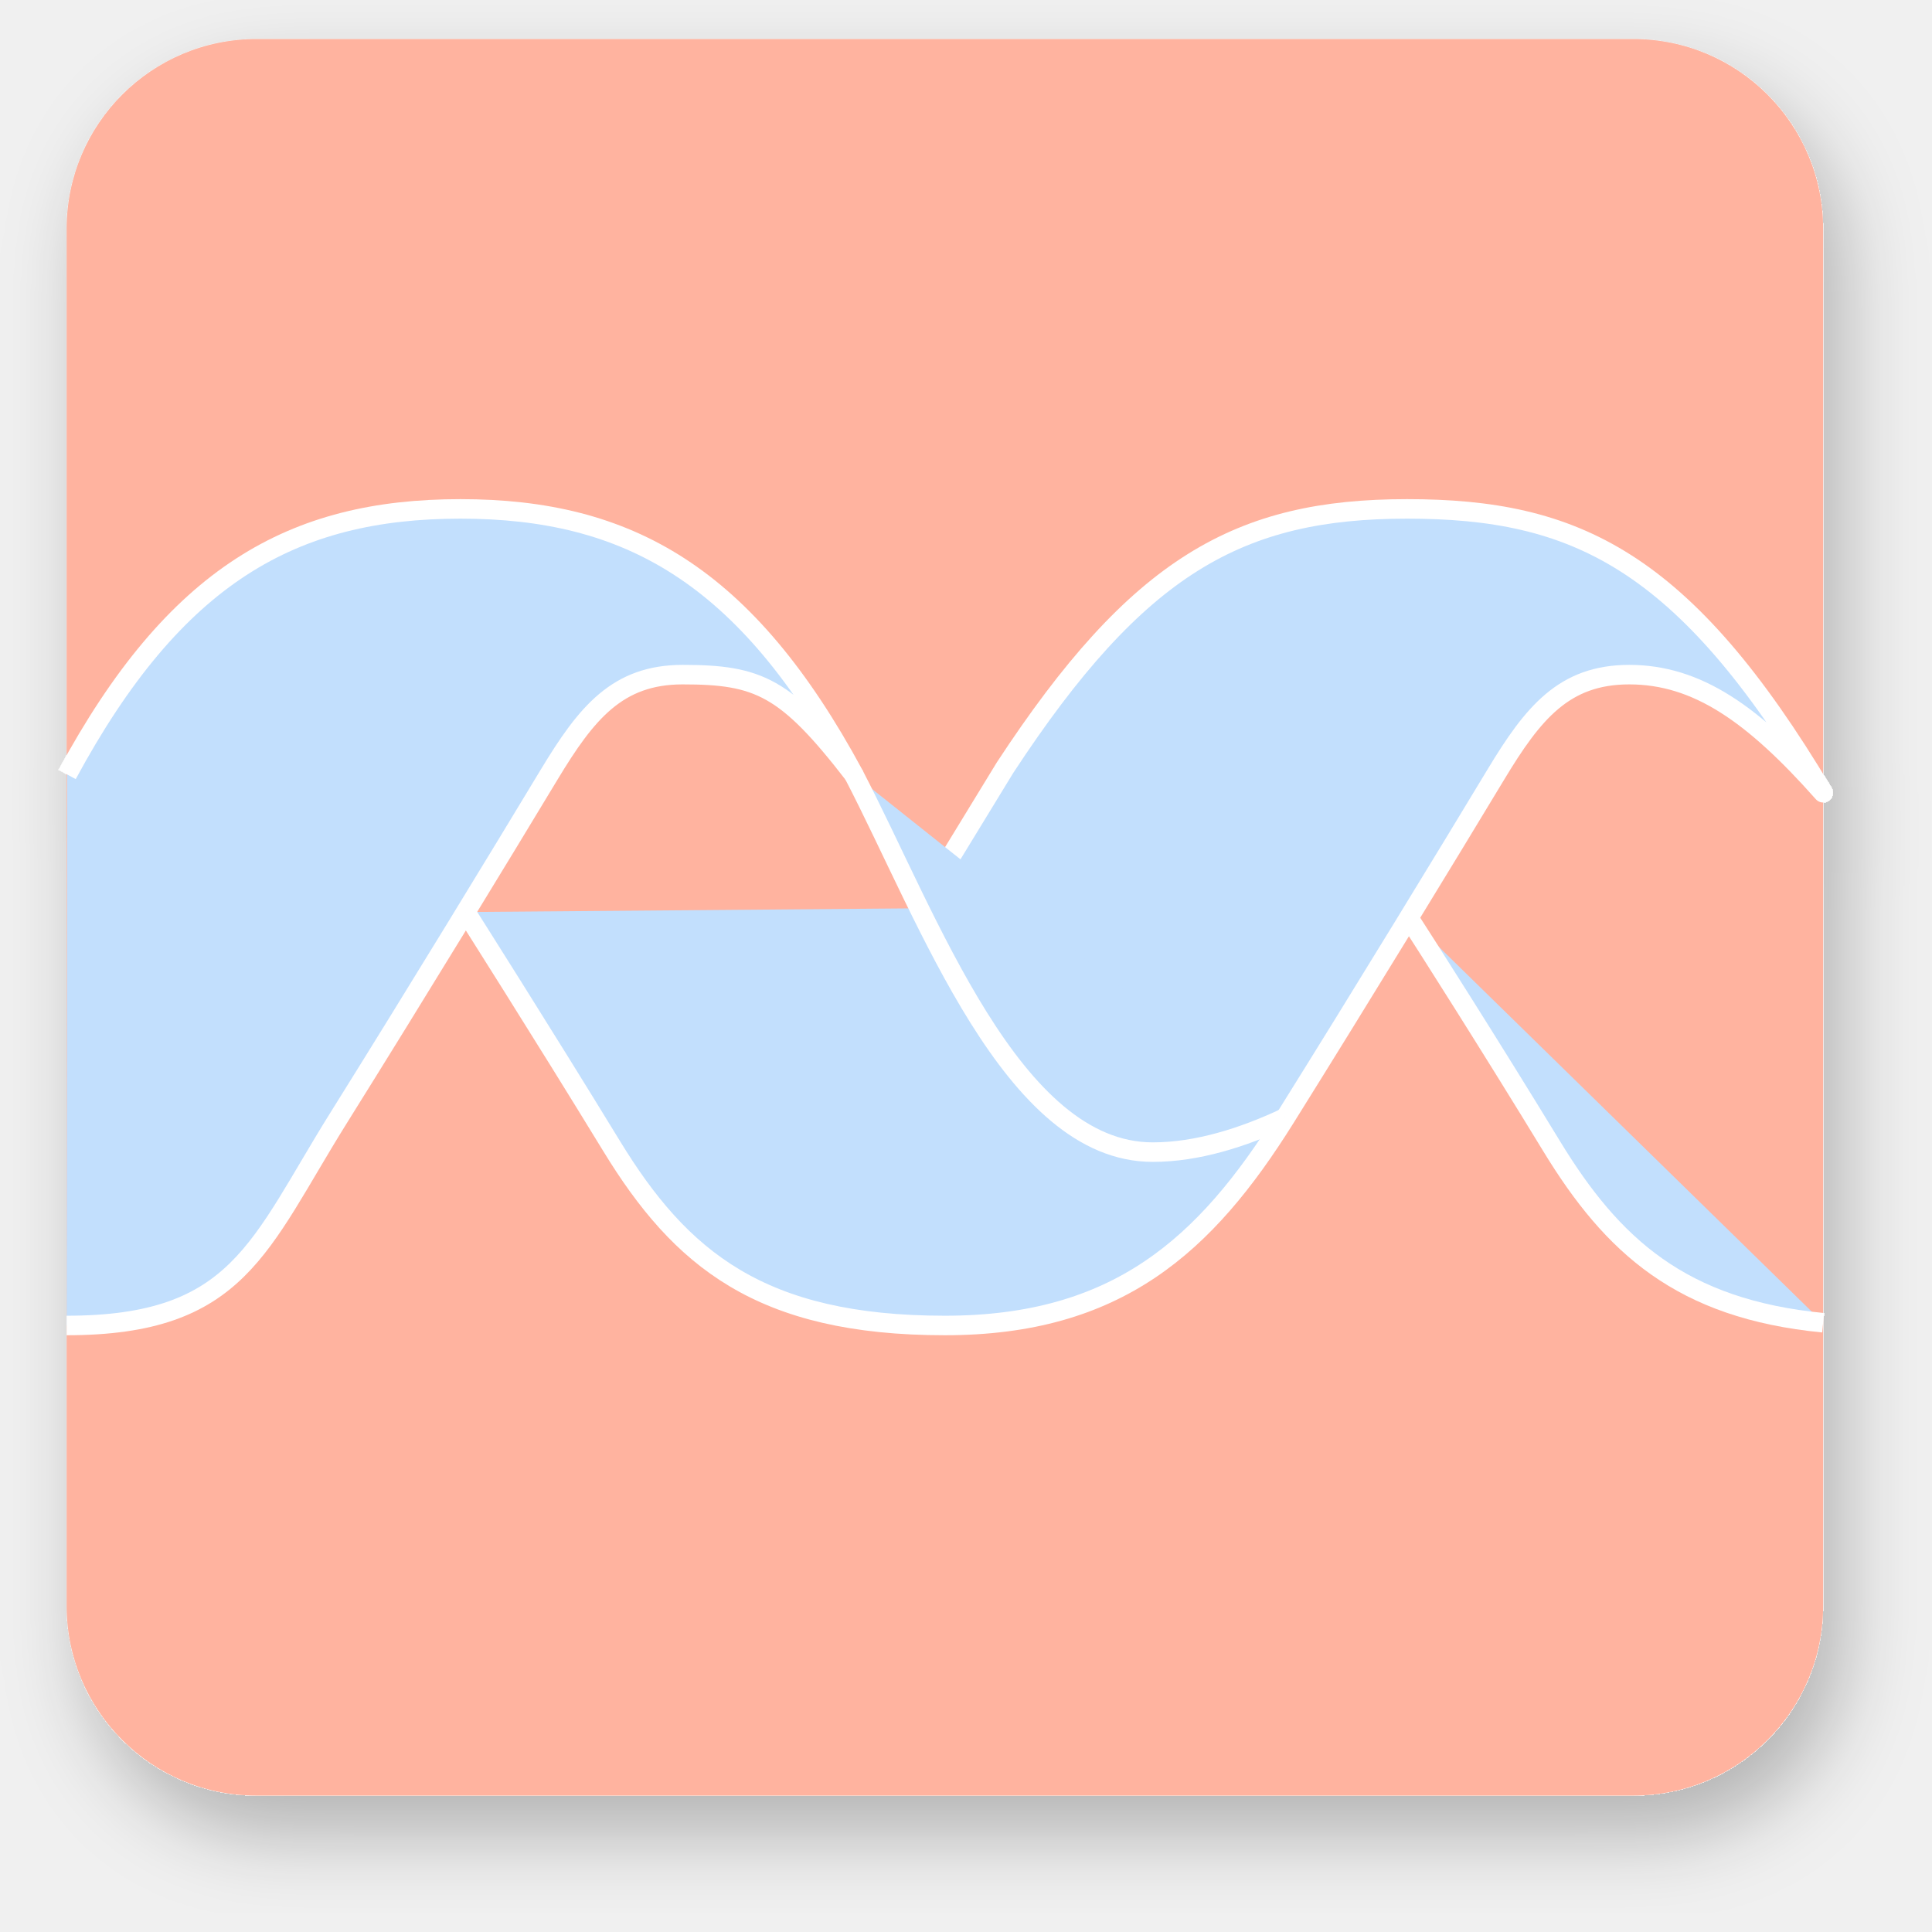
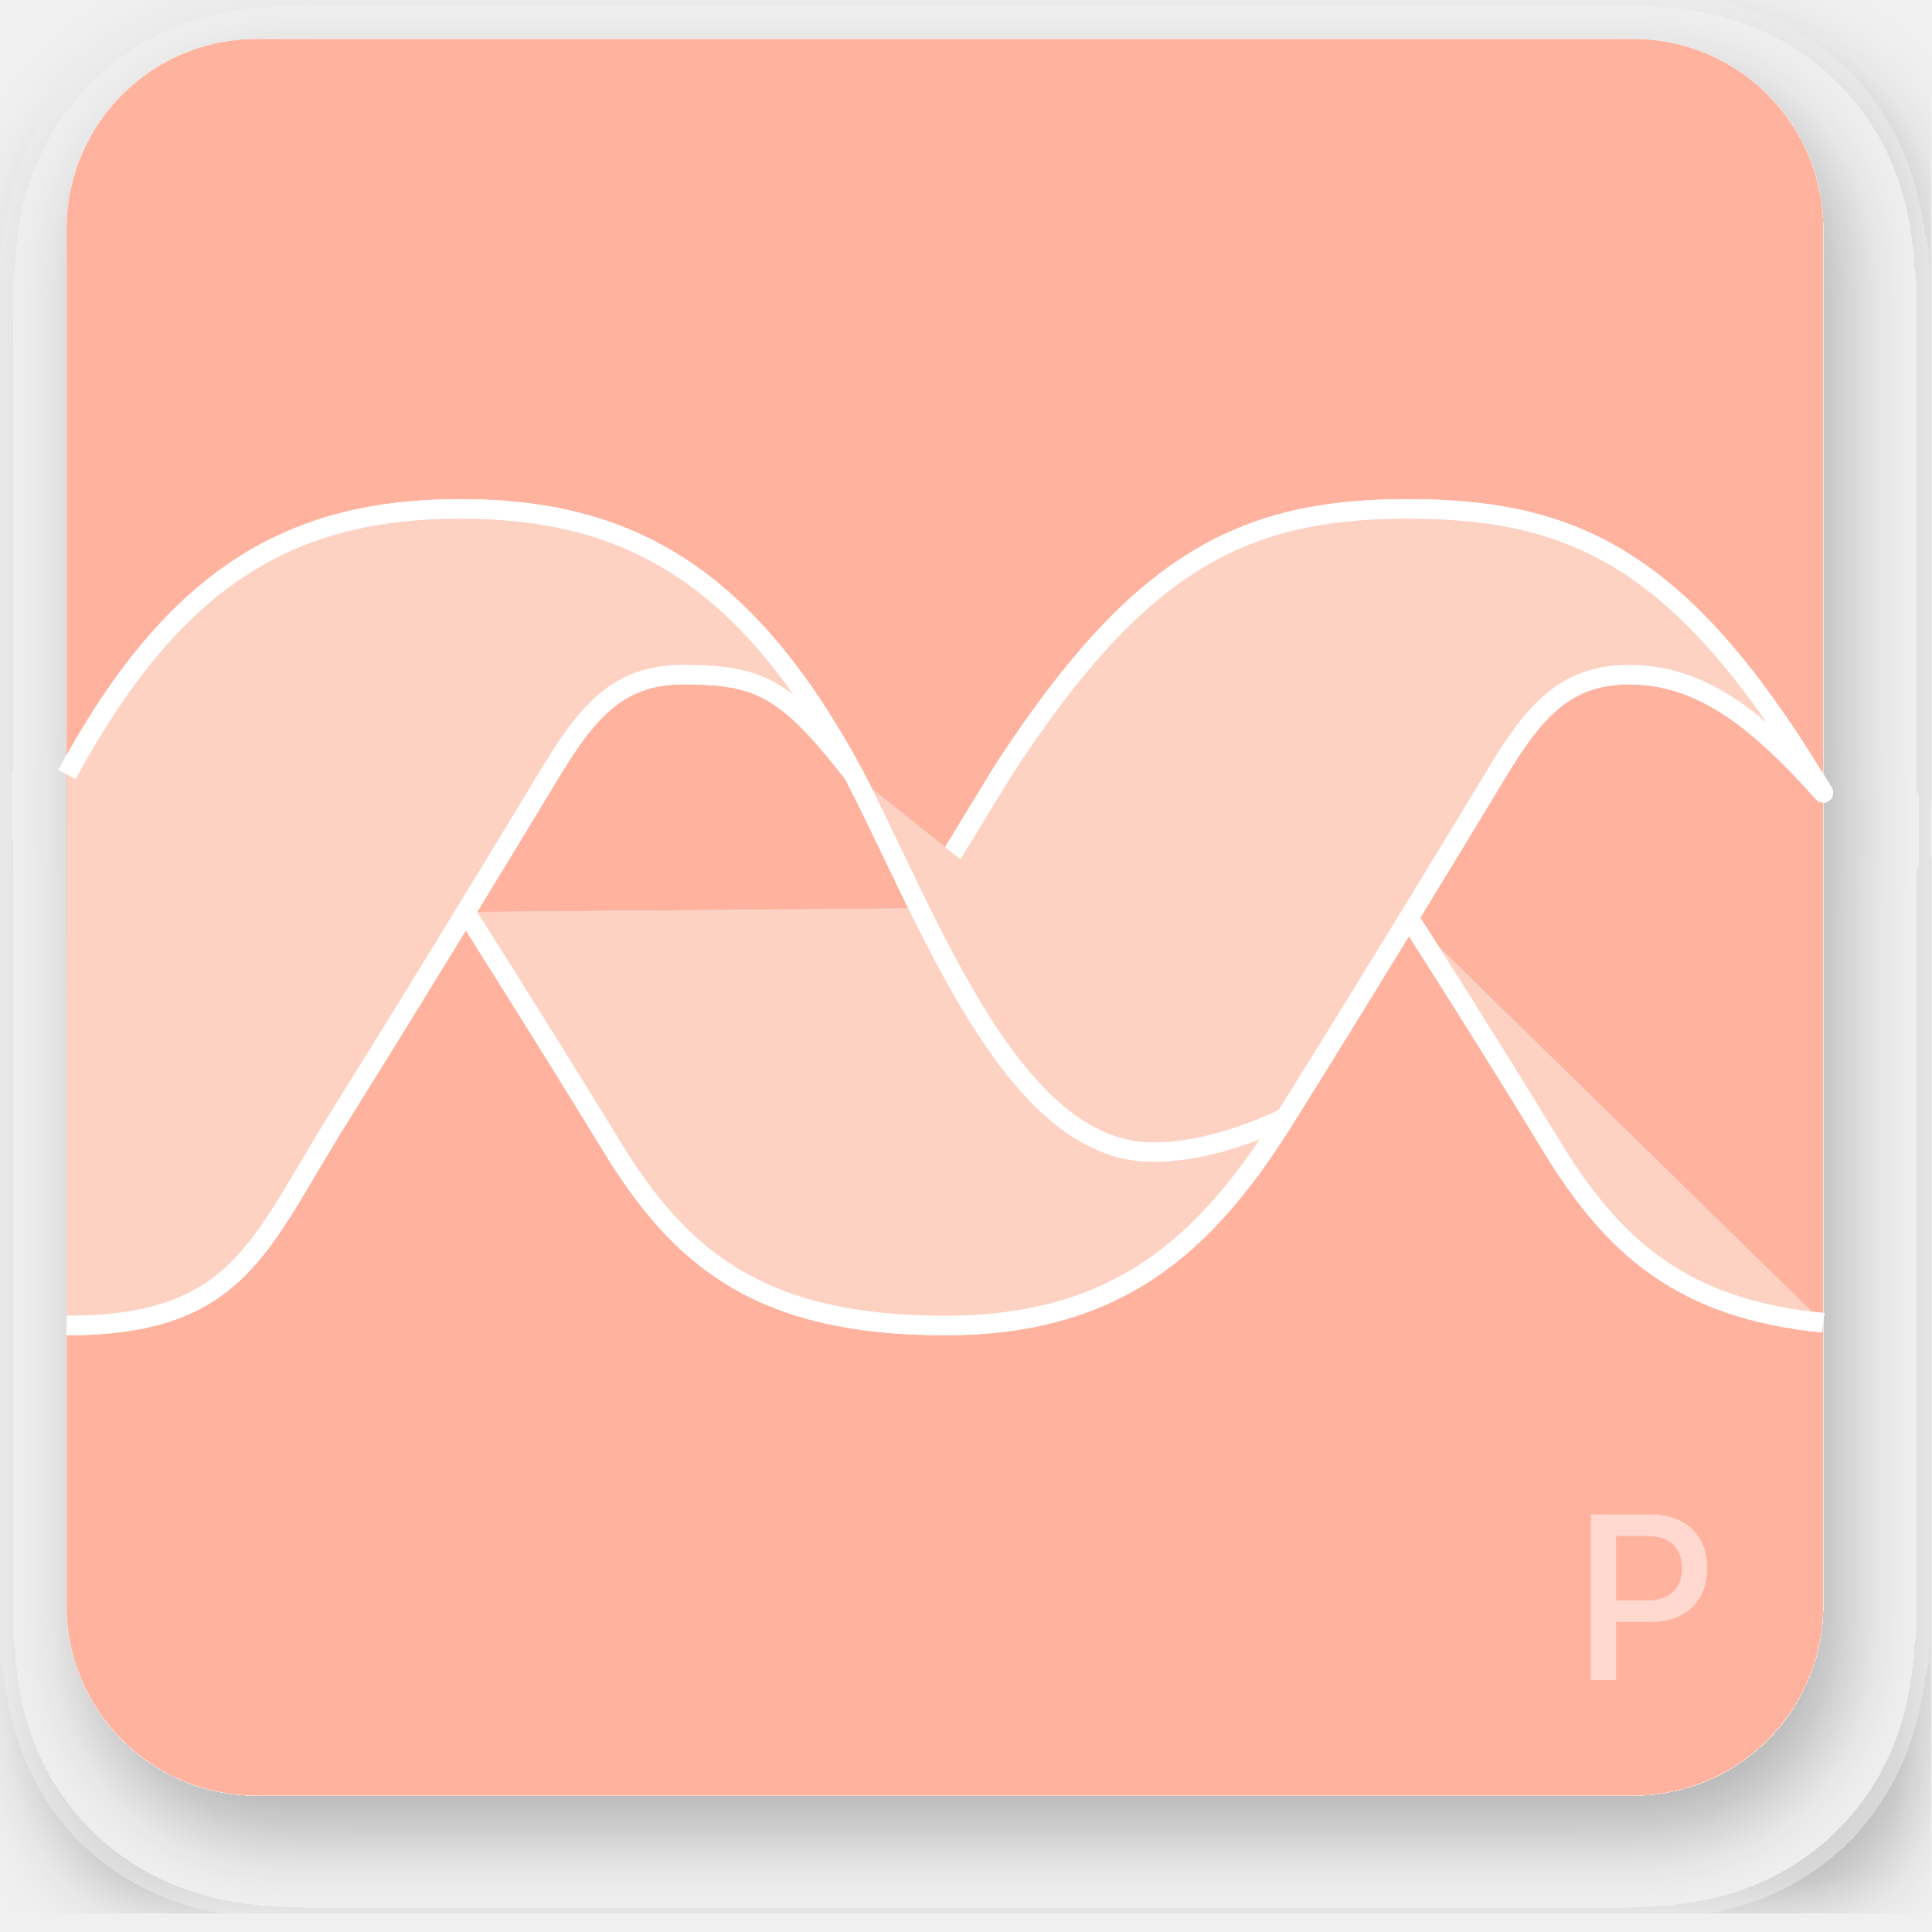
<svg xmlns="http://www.w3.org/2000/svg" width="89" height="89" viewBox="0 0 89 89" fill="none">
-   <g filter="url(#filter0_d_662_8340)">
-     <path d="M75.238 1.798H11.816C6.985 1.798 3.069 5.715 3.069 10.546V73.967C3.069 78.799 6.985 82.715 11.816 82.715H75.238C80.069 82.715 83.985 78.799 83.985 73.967V10.546C83.985 5.715 80.069 1.798 75.238 1.798Z" fill="#FFB39F" />
-     <path d="M3.069 61.06C11.001 61.06 11.921 57.382 15.6 51.495C19.278 45.608 23.068 39.379 25.301 35.677C27.014 32.84 28.439 31.078 31.446 31.078C34.939 31.078 36.203 31.629 39.33 35.677C34.364 26.478 28.936 23.443 21.212 23.443C13.487 23.443 8.059 26.478 3.093 35.677" fill="#C2DFFD" />
-     <path d="M3.069 61.06C11.001 61.06 11.921 57.382 15.6 51.495C19.278 45.608 23.068 39.379 25.301 35.677C27.014 32.84 28.439 31.078 31.446 31.078C34.939 31.078 36.203 31.629 39.33 35.677C34.364 26.478 28.936 23.443 21.212 23.443C13.487 23.443 8.059 26.478 3.093 35.677" stroke="white" stroke-width="0.899" stroke-linejoin="round" />
-     <path d="M21.454 42.014C21.454 42.014 25.003 47.602 28.176 52.798C31.35 57.994 35.028 61.06 43.527 61.06C51.459 61.06 55.531 57.382 59.207 51.495C62.883 45.608 66.677 39.379 68.91 35.677C70.621 32.84 72.049 31.078 75.053 31.078C78.181 31.078 80.761 32.886 83.985 36.519C77.566 25.759 72.547 23.443 64.819 23.443C57.09 23.443 52.412 26.034 46.295 35.368L42.341 41.842" fill="#C2DFFD" />
-     <path d="M21.454 42.014C21.454 42.014 25.003 47.602 28.176 52.798C31.35 57.994 35.028 61.06 43.527 61.06C51.459 61.06 55.531 57.382 59.207 51.495C62.883 45.608 66.677 39.379 68.91 35.677C70.621 32.84 72.049 31.078 75.053 31.078C78.181 31.078 80.761 32.886 83.985 36.519C77.566 25.759 72.547 23.443 64.819 23.443C57.09 23.443 52.412 26.034 46.295 35.368L42.341 41.842" stroke="white" stroke-width="0.899" stroke-linejoin="round" />
-     <path d="M64.893 42.257V42.279C65.658 43.46 68.72 48.271 71.476 52.798C74.275 57.391 77.446 60.299 83.985 60.934M39.328 35.674C42.801 42.36 46.619 53.074 53.103 53.074C55.139 53.074 57.258 52.407 59.207 51.49" fill="#C2DFFD" />
-     <path d="M64.893 42.257V42.279C65.658 43.46 68.72 48.271 71.476 52.798C74.275 57.391 77.446 60.299 83.985 60.934M39.328 35.674C42.801 42.36 46.619 53.074 53.103 53.074C55.139 53.074 57.258 52.407 59.207 51.49" stroke="white" stroke-width="0.899" stroke-linejoin="round" />
+   <g filter="url(#filter0_d_662_8339)">
+     <g filter="url(#filter1_d_662_8339)">
+       <path d="M75.238 1.798H11.816C6.985 1.798 3.069 5.715 3.069 10.546V73.967C3.069 78.799 6.985 82.715 11.816 82.715H75.238C80.069 82.715 83.985 78.799 83.985 73.967V10.546C83.985 5.715 80.069 1.798 75.238 1.798Z" fill="#FFB39F" />
+       <path d="M3.069 61.06C11.001 61.06 11.921 57.382 15.6 51.495C19.278 45.608 23.068 39.379 25.301 35.677C27.014 32.84 28.439 31.078 31.446 31.078C34.939 31.078 36.203 31.629 39.33 35.677C34.364 26.478 28.936 23.443 21.212 23.443C13.487 23.443 8.059 26.478 3.093 35.677" fill="#C2DFFD" />
+       <path d="M3.069 61.06C11.001 61.06 11.921 57.382 15.6 51.495C19.278 45.608 23.068 39.379 25.301 35.677C27.014 32.84 28.439 31.078 31.446 31.078C34.939 31.078 36.203 31.629 39.33 35.677C34.364 26.478 28.936 23.443 21.212 23.443C13.487 23.443 8.059 26.478 3.093 35.677" stroke="white" stroke-width="0.899" stroke-linejoin="round" />
+       <path d="M21.454 42.014C21.454 42.014 25.003 47.602 28.176 52.798C31.35 57.994 35.028 61.06 43.527 61.06C51.459 61.06 55.531 57.382 59.207 51.495C62.883 45.608 66.677 39.379 68.91 35.677C70.621 32.84 72.049 31.078 75.053 31.078C78.181 31.078 80.761 32.886 83.985 36.519C77.566 25.759 72.547 23.443 64.819 23.443C57.09 23.443 52.412 26.034 46.295 35.368L42.341 41.842" fill="#C2DFFD" />
+       <path d="M21.454 42.014C21.454 42.014 25.003 47.602 28.176 52.798C31.35 57.994 35.028 61.06 43.527 61.06C51.459 61.06 55.531 57.382 59.207 51.495C62.883 45.608 66.677 39.379 68.91 35.677C70.621 32.84 72.049 31.078 75.053 31.078C78.181 31.078 80.761 32.886 83.985 36.519C77.566 25.759 72.547 23.443 64.819 23.443C57.09 23.443 52.412 26.034 46.295 35.368L42.341 41.842" stroke="white" stroke-width="0.899" stroke-linejoin="round" />
+       <path d="M64.893 42.257V42.279C65.658 43.46 68.72 48.271 71.476 52.798C74.275 57.391 77.446 60.299 83.985 60.934M39.328 35.674C42.801 42.36 46.619 53.074 53.103 53.074C55.139 53.074 57.258 52.407 59.207 51.49" fill="#C2DFFD" />
+       <path d="M64.893 42.257V42.279C65.658 43.46 68.72 48.271 71.476 52.798C74.275 57.391 77.446 60.299 83.985 60.934M39.328 35.674C42.801 42.36 46.619 53.074 53.103 53.074C55.139 53.074 57.258 52.407 59.207 51.49" stroke="white" stroke-width="0.899" stroke-linejoin="round" />
+     </g>
+     <path d="M3.069 61.06C11.001 61.06 11.921 57.382 15.6 51.495C19.278 45.608 23.068 39.379 25.301 35.677C27.014 32.84 28.439 31.078 31.447 31.078C34.939 31.078 36.203 31.629 39.33 35.677C34.364 26.478 28.936 23.443 21.212 23.443C13.487 23.443 8.059 26.478 3.093 35.677" fill="#FDD2C2" />
+     <path d="M3.069 61.06C11.001 61.06 11.921 57.382 15.6 51.495C19.278 45.608 23.068 39.379 25.301 35.677C27.014 32.84 28.439 31.078 31.447 31.078C34.939 31.078 36.203 31.629 39.33 35.677C34.364 26.478 28.936 23.443 21.212 23.443C13.487 23.443 8.059 26.478 3.093 35.677" stroke="white" stroke-width="0.899" stroke-linejoin="round" />
+     <path d="M21.454 42.014C21.454 42.014 25.003 47.602 28.177 52.798C31.35 57.994 35.028 61.06 43.527 61.06C51.459 61.06 55.531 57.382 59.207 51.495C62.883 45.608 66.677 39.379 68.91 35.677C70.621 32.84 72.049 31.078 75.053 31.078C78.181 31.078 80.761 32.886 83.985 36.519C77.566 25.759 72.547 23.443 64.819 23.443C57.09 23.443 52.412 26.034 46.295 35.368L42.341 41.842" fill="#FDD2C2" />
+     <path d="M21.454 42.014C21.454 42.014 25.003 47.602 28.177 52.798C31.35 57.994 35.028 61.06 43.527 61.06C51.459 61.06 55.531 57.382 59.207 51.495C62.883 45.608 66.677 39.379 68.91 35.677C70.621 32.84 72.049 31.078 75.053 31.078C78.181 31.078 80.761 32.886 83.985 36.519C77.566 25.759 72.547 23.443 64.819 23.443C57.09 23.443 52.412 26.034 46.295 35.368L42.341 41.842" stroke="white" stroke-width="0.899" stroke-linejoin="round" />
+     <path d="M64.893 42.257V42.279C65.659 43.46 68.72 48.271 71.476 52.798C74.275 57.391 77.446 60.299 83.985 60.934M39.328 35.674C42.801 42.36 46.619 53.074 53.103 53.074C55.139 53.074 57.258 52.407 59.207 51.49" fill="#FDD2C2" />
+     <path d="M64.893 42.257V42.279C65.659 43.46 68.72 48.271 71.476 52.798C74.275 57.391 77.446 60.299 83.985 60.934M39.328 35.674C42.801 42.36 46.619 53.074 53.103 53.074C55.139 53.074 57.258 52.407 59.207 51.49" stroke="white" stroke-width="0.899" stroke-linejoin="round" />
+     <path d="M73.285 77.395V69.767H76.003C77.773 69.767 78.648 70.831 78.648 72.243C78.648 73.644 77.773 74.719 76.003 74.719H74.444V77.395H73.285ZM74.444 73.728H75.887C77.015 73.728 77.478 73.096 77.478 72.243C77.478 71.379 77.015 70.757 75.887 70.757H74.444V73.728Z" fill="white" fill-opacity="0.5" />
  </g>
  <defs>
-     <filter id="filter0_d_662_8340" x="7.7486e-07" y="0" width="88.93" height="88.11" filterUnits="userSpaceOnUse" color-interpolation-filters="sRGB">
+     <filter id="filter0_d_662_8339" x="7.7486e-07" y="0" width="88.93" height="88.11" filterUnits="userSpaceOnUse" color-interpolation-filters="sRGB">
      <feFlood flood-opacity="0" result="BackgroundImageFix" />
      <feColorMatrix in="SourceAlpha" type="matrix" values="0 0 0 0 0 0 0 0 0 0 0 0 0 0 0 0 0 0 127 0" result="hardAlpha" />
      <feOffset dx="0.899" dy="1.798" />
      <feGaussianBlur stdDeviation="1.798" />
      <feComposite in2="hardAlpha" operator="out" />
      <feColorMatrix type="matrix" values="0 0 0 0 0 0 0 0 0 0 0 0 0 0 0 0 0 0 0.25 0" />
-       <feBlend mode="normal" in2="BackgroundImageFix" result="effect1_dropShadow_662_8340" />
-       <feBlend mode="normal" in="SourceGraphic" in2="effect1_dropShadow_662_8340" result="shape" />
+       <feBlend mode="normal" in2="BackgroundImageFix" result="effect1_dropShadow_662_8339" />
+       <feBlend mode="normal" in="SourceGraphic" in2="effect1_dropShadow_662_8339" result="shape" />
+     </filter>
+     <filter id="filter1_d_662_8339" x="7.7486e-07" y="0" width="88.93" height="88.11" filterUnits="userSpaceOnUse" color-interpolation-filters="sRGB">
+       <feFlood flood-opacity="0" result="BackgroundImageFix" />
+       <feColorMatrix in="SourceAlpha" type="matrix" values="0 0 0 0 0 0 0 0 0 0 0 0 0 0 0 0 0 0 127 0" result="hardAlpha" />
+       <feOffset dx="0.899" dy="1.798" />
+       <feGaussianBlur stdDeviation="1.798" />
+       <feComposite in2="hardAlpha" operator="out" />
+       <feColorMatrix type="matrix" values="0 0 0 0 0 0 0 0 0 0 0 0 0 0 0 0 0 0 0.25 0" />
+       <feBlend mode="normal" in2="BackgroundImageFix" result="effect1_dropShadow_662_8339" />
+       <feBlend mode="normal" in="SourceGraphic" in2="effect1_dropShadow_662_8339" result="shape" />
    </filter>
  </defs>
</svg>
